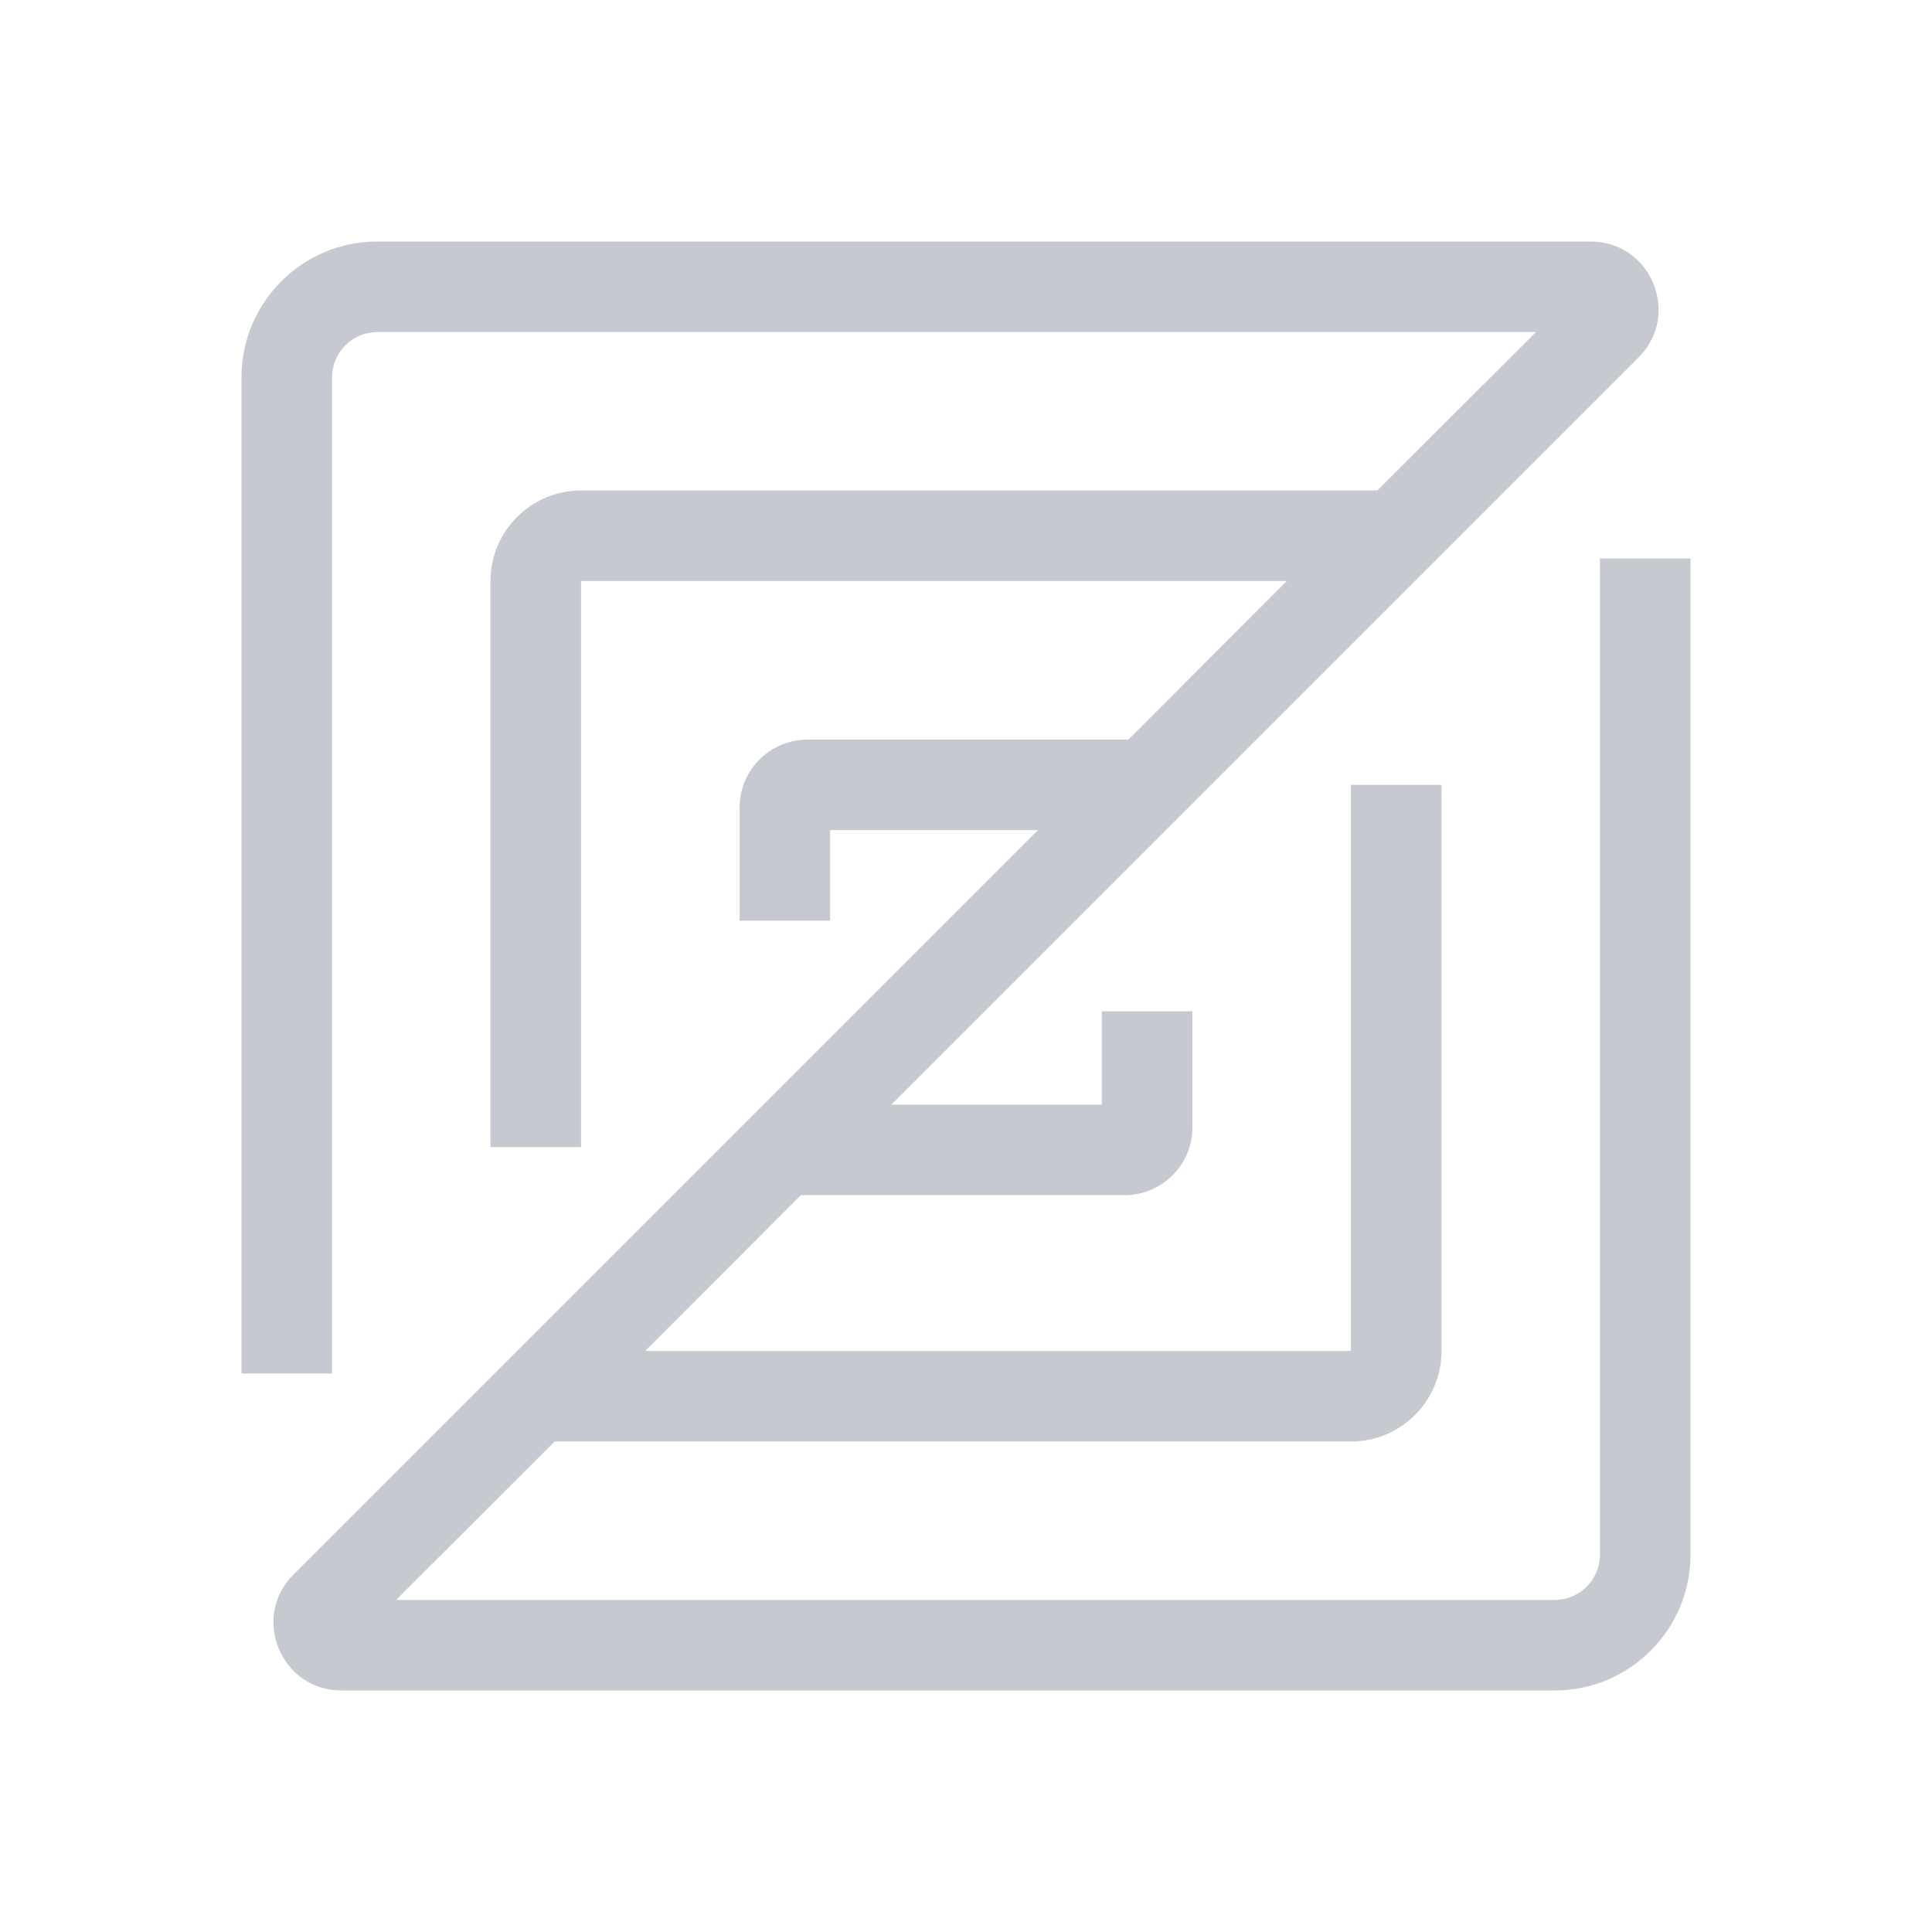
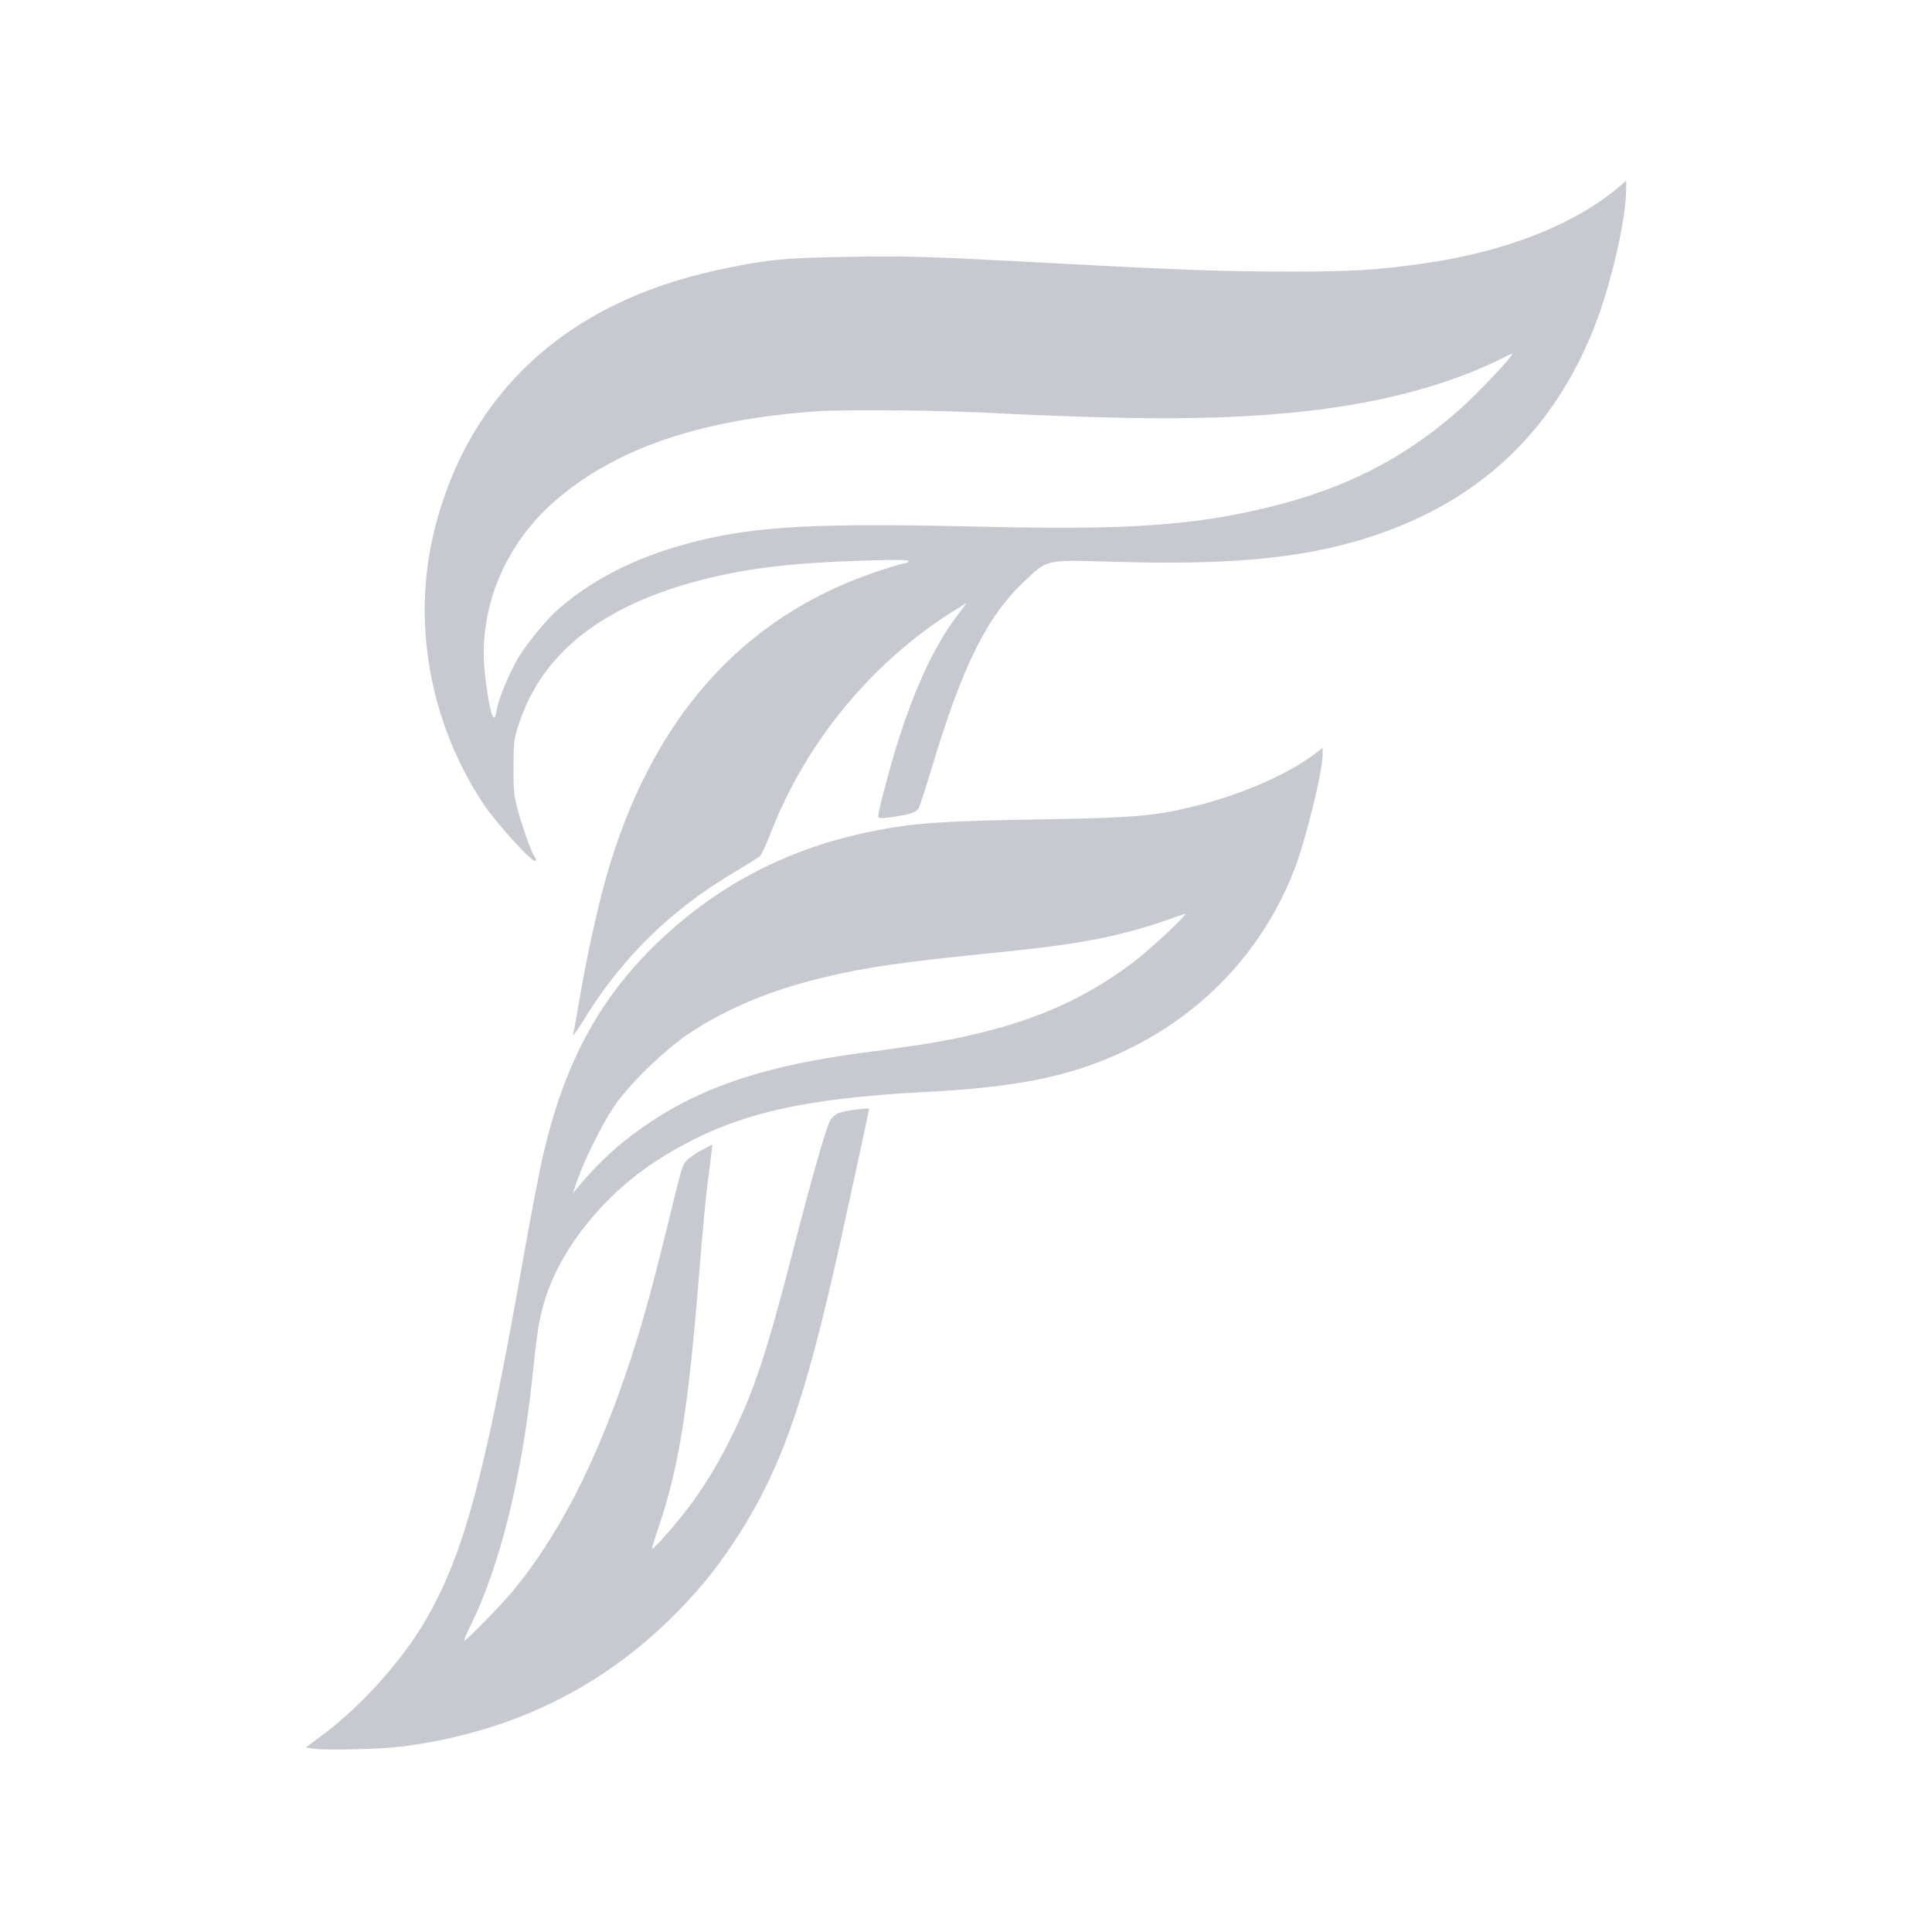
<svg xmlns="http://www.w3.org/2000/svg" width="16" height="16" viewBox="0 0 16 16" fill="none">
-   <path fill-rule="evenodd" clip-rule="evenodd" d="M3.125 2.75C2.918 2.75 2.75 2.918 2.75 3.125V11.375H2V3.125C2 2.504 2.504 2 3.125 2H13.172C13.674 2 13.924 2.606 13.57 2.96L7.382 9.148H9.125V8.375H9.875V9.336C9.875 9.647 9.623 9.898 9.312 9.898H6.632L5.343 11.188H11.188V6.5H11.938V11.188C11.938 11.602 11.602 11.938 11.188 11.938H4.593L3.28 13.25H12.875C13.082 13.25 13.25 13.082 13.25 12.875V4.625H14V12.875C14 13.496 13.496 14 12.875 14H2.828C2.327 14 2.076 13.394 2.43 13.04L8.595 6.875H6.875V7.625H6.125V6.688C6.125 6.377 6.377 6.125 6.688 6.125H9.345L10.657 4.812H4.812V9.5H4.062V4.812C4.062 4.398 4.398 4.062 4.812 4.062H11.407L12.72 2.75H3.125Z" fill="#C6CAD0" />
+   <path transform="translate(-.36 .38) scale(.1795)" d="M20.503 78.469 C25.372 77.855 29.491 75.915 32.856 72.649 C34.083 71.458 34.976 70.382 35.89 68.995 C38.024 65.753 39.147 62.571 40.795 55.097 C41.388 52.414 42.103 49.105 42.103 49.05 C42.103 48.975 40.969 49.125 40.696 49.236 C40.548 49.297 40.369 49.457 40.299 49.592 C40.099 49.98 39.429 52.333 38.6 55.561 C37.384 60.295 36.766 62.151 35.693 64.29 C35.077 65.517 34.491 66.477 33.796 67.398 C33.17 68.227 32.15 69.388 32.095 69.333 C32.079 69.317 32.214 68.869 32.393 68.339 C33.328 65.584 33.761 62.88 34.257 56.709 C34.4 54.927 34.574 53.048 34.644 52.533 C34.714 52.017 34.795 51.39 34.822 51.141 L34.873 50.686 L34.348 50.965 C34.06 51.119 33.75 51.338 33.661 51.453 C33.467 51.698 33.491 51.616 32.741 54.675 C32.057 57.468 31.55 59.273 30.953 61.045 C29.476 65.429 27.744 68.782 25.664 71.289 C25.118 71.946 23.53 73.575 23.435 73.575 C23.399 73.575 23.489 73.338 23.636 73.048 C25.03 70.292 26.078 66.118 26.576 61.341 C26.793 59.254 26.873 58.766 27.139 57.881 C27.863 55.478 29.908 52.947 32.403 51.368 C35.589 49.351 38.67 48.576 44.761 48.261 C49.226 48.03 51.767 47.469 54.362 46.137 C57.765 44.392 60.315 41.583 61.703 38.053 C62.23 36.713 63.027 33.497 63.028 32.71 L63.028 32.386 L62.712 32.631 C61.509 33.565 59.36 34.515 57.248 35.047 C55.313 35.535 54.378 35.616 49.866 35.69 C45.43 35.762 44.146 35.854 42.23 36.239 C38.367 37.015 35.099 38.716 32.317 41.398 C29.627 43.991 28.034 46.964 27.053 51.216 C26.887 51.935 26.483 54.042 26.155 55.898 C24.342 66.165 23.389 69.669 21.571 72.752 C20.528 74.522 18.678 76.579 16.98 77.857 L16.111 78.511 L16.515 78.567 C17.06 78.643 19.617 78.58 20.503 78.469 Z M29.09 44.701 C30.75 42.034 33.01 39.836 35.798 38.177 C36.412 37.812 36.976 37.462 37.052 37.4 C37.127 37.338 37.346 36.877 37.539 36.376 C39.202 32.054 42.35 28.28 46.272 25.904 L46.602 25.704 L46.133 26.331 C45.146 27.649 44.304 29.421 43.512 31.852 C43.135 33.007 42.525 35.285 42.525 35.535 C42.525 35.643 42.612 35.65 43.095 35.588 C43.959 35.475 44.283 35.368 44.394 35.161 C44.45 35.058 44.717 34.233 44.989 33.328 C46.404 28.612 47.535 26.33 49.266 24.705 C50.373 23.665 50.171 23.707 53.536 23.806 C58.553 23.952 61.821 23.663 64.673 22.823 C69.879 21.29 73.438 18.128 75.454 13.247 C76.285 11.234 77.03 8.073 77.034 6.549 L77.034 6.222 L76.676 6.526 C74.639 8.25 71.435 9.504 67.711 10.035 C65.483 10.351 64.4 10.416 61.383 10.412 C58.195 10.408 56.564 10.346 49.106 9.948 C44.928 9.724 43.851 9.694 41.344 9.729 C38.179 9.773 37.295 9.862 34.993 10.368 C28.142 11.872 23.644 16.015 22.063 22.275 C20.988 26.531 21.813 31.208 24.303 34.964 C24.904 35.871 26.597 37.725 26.716 37.607 C26.746 37.576 26.733 37.502 26.688 37.443 C26.545 37.26 26.182 36.271 25.934 35.392 C25.72 34.638 25.696 34.422 25.698 33.286 C25.7 32.09 25.714 31.976 25.968 31.219 C27.054 27.975 29.833 25.803 34.392 24.634 C36.542 24.083 38.575 23.846 42.052 23.742 C43.494 23.699 43.97 23.709 43.925 23.782 C43.892 23.834 43.801 23.879 43.722 23.879 C43.644 23.88 43.067 24.052 42.441 24.262 C36.219 26.349 32.024 31.099 29.962 38.393 C29.554 39.838 29.034 42.221 28.731 44.044 C28.611 44.763 28.491 45.428 28.464 45.52 C28.387 45.787 28.533 45.596 29.09 44.701 Z M28.65 52.312 C28.958 51.42 29.773 49.776 30.303 48.98 C30.994 47.941 32.663 46.315 33.837 45.538 C35.534 44.414 37.528 43.581 39.923 42.999 C41.914 42.515 43.521 42.281 47.841 41.847 C52.168 41.413 53.898 41.059 56.658 40.042 C56.951 39.934 55.09 41.685 54.228 42.328 C52.117 43.902 49.981 44.874 47.123 45.563 C45.725 45.9 44.653 46.08 41.85 46.448 C37.497 47.02 34.571 47.963 32.105 49.59 C30.745 50.486 29.729 51.387 28.747 52.566 L28.431 52.945 L28.65 52.312 Z M24.606 30.481 C24.535 30.167 24.432 29.488 24.376 28.972 C24.054 25.984 25.272 23.007 27.657 20.955 C30.421 18.578 34.255 17.262 39.572 16.866 C40.979 16.761 45.724 16.811 48.122 16.956 C48.856 17.001 50.93 17.081 52.732 17.135 C60.471 17.365 65.705 16.728 69.905 15.043 C70.415 14.838 71.039 14.56 71.29 14.423 C71.542 14.287 71.762 14.19 71.78 14.208 C71.847 14.275 70.113 16.104 69.309 16.813 C66.807 19.02 64.098 20.409 60.63 21.262 C57.087 22.133 54.051 22.343 47.298 22.183 C39.836 22.007 37.031 22.146 34.214 22.835 C31.609 23.472 29.527 24.481 27.833 25.926 C27.268 26.407 26.325 27.545 25.906 28.25 C25.501 28.933 25.001 30.14 24.924 30.624 C24.84 31.15 24.749 31.109 24.606 30.481 Z" fill="#C6CAD0" />
</svg>
